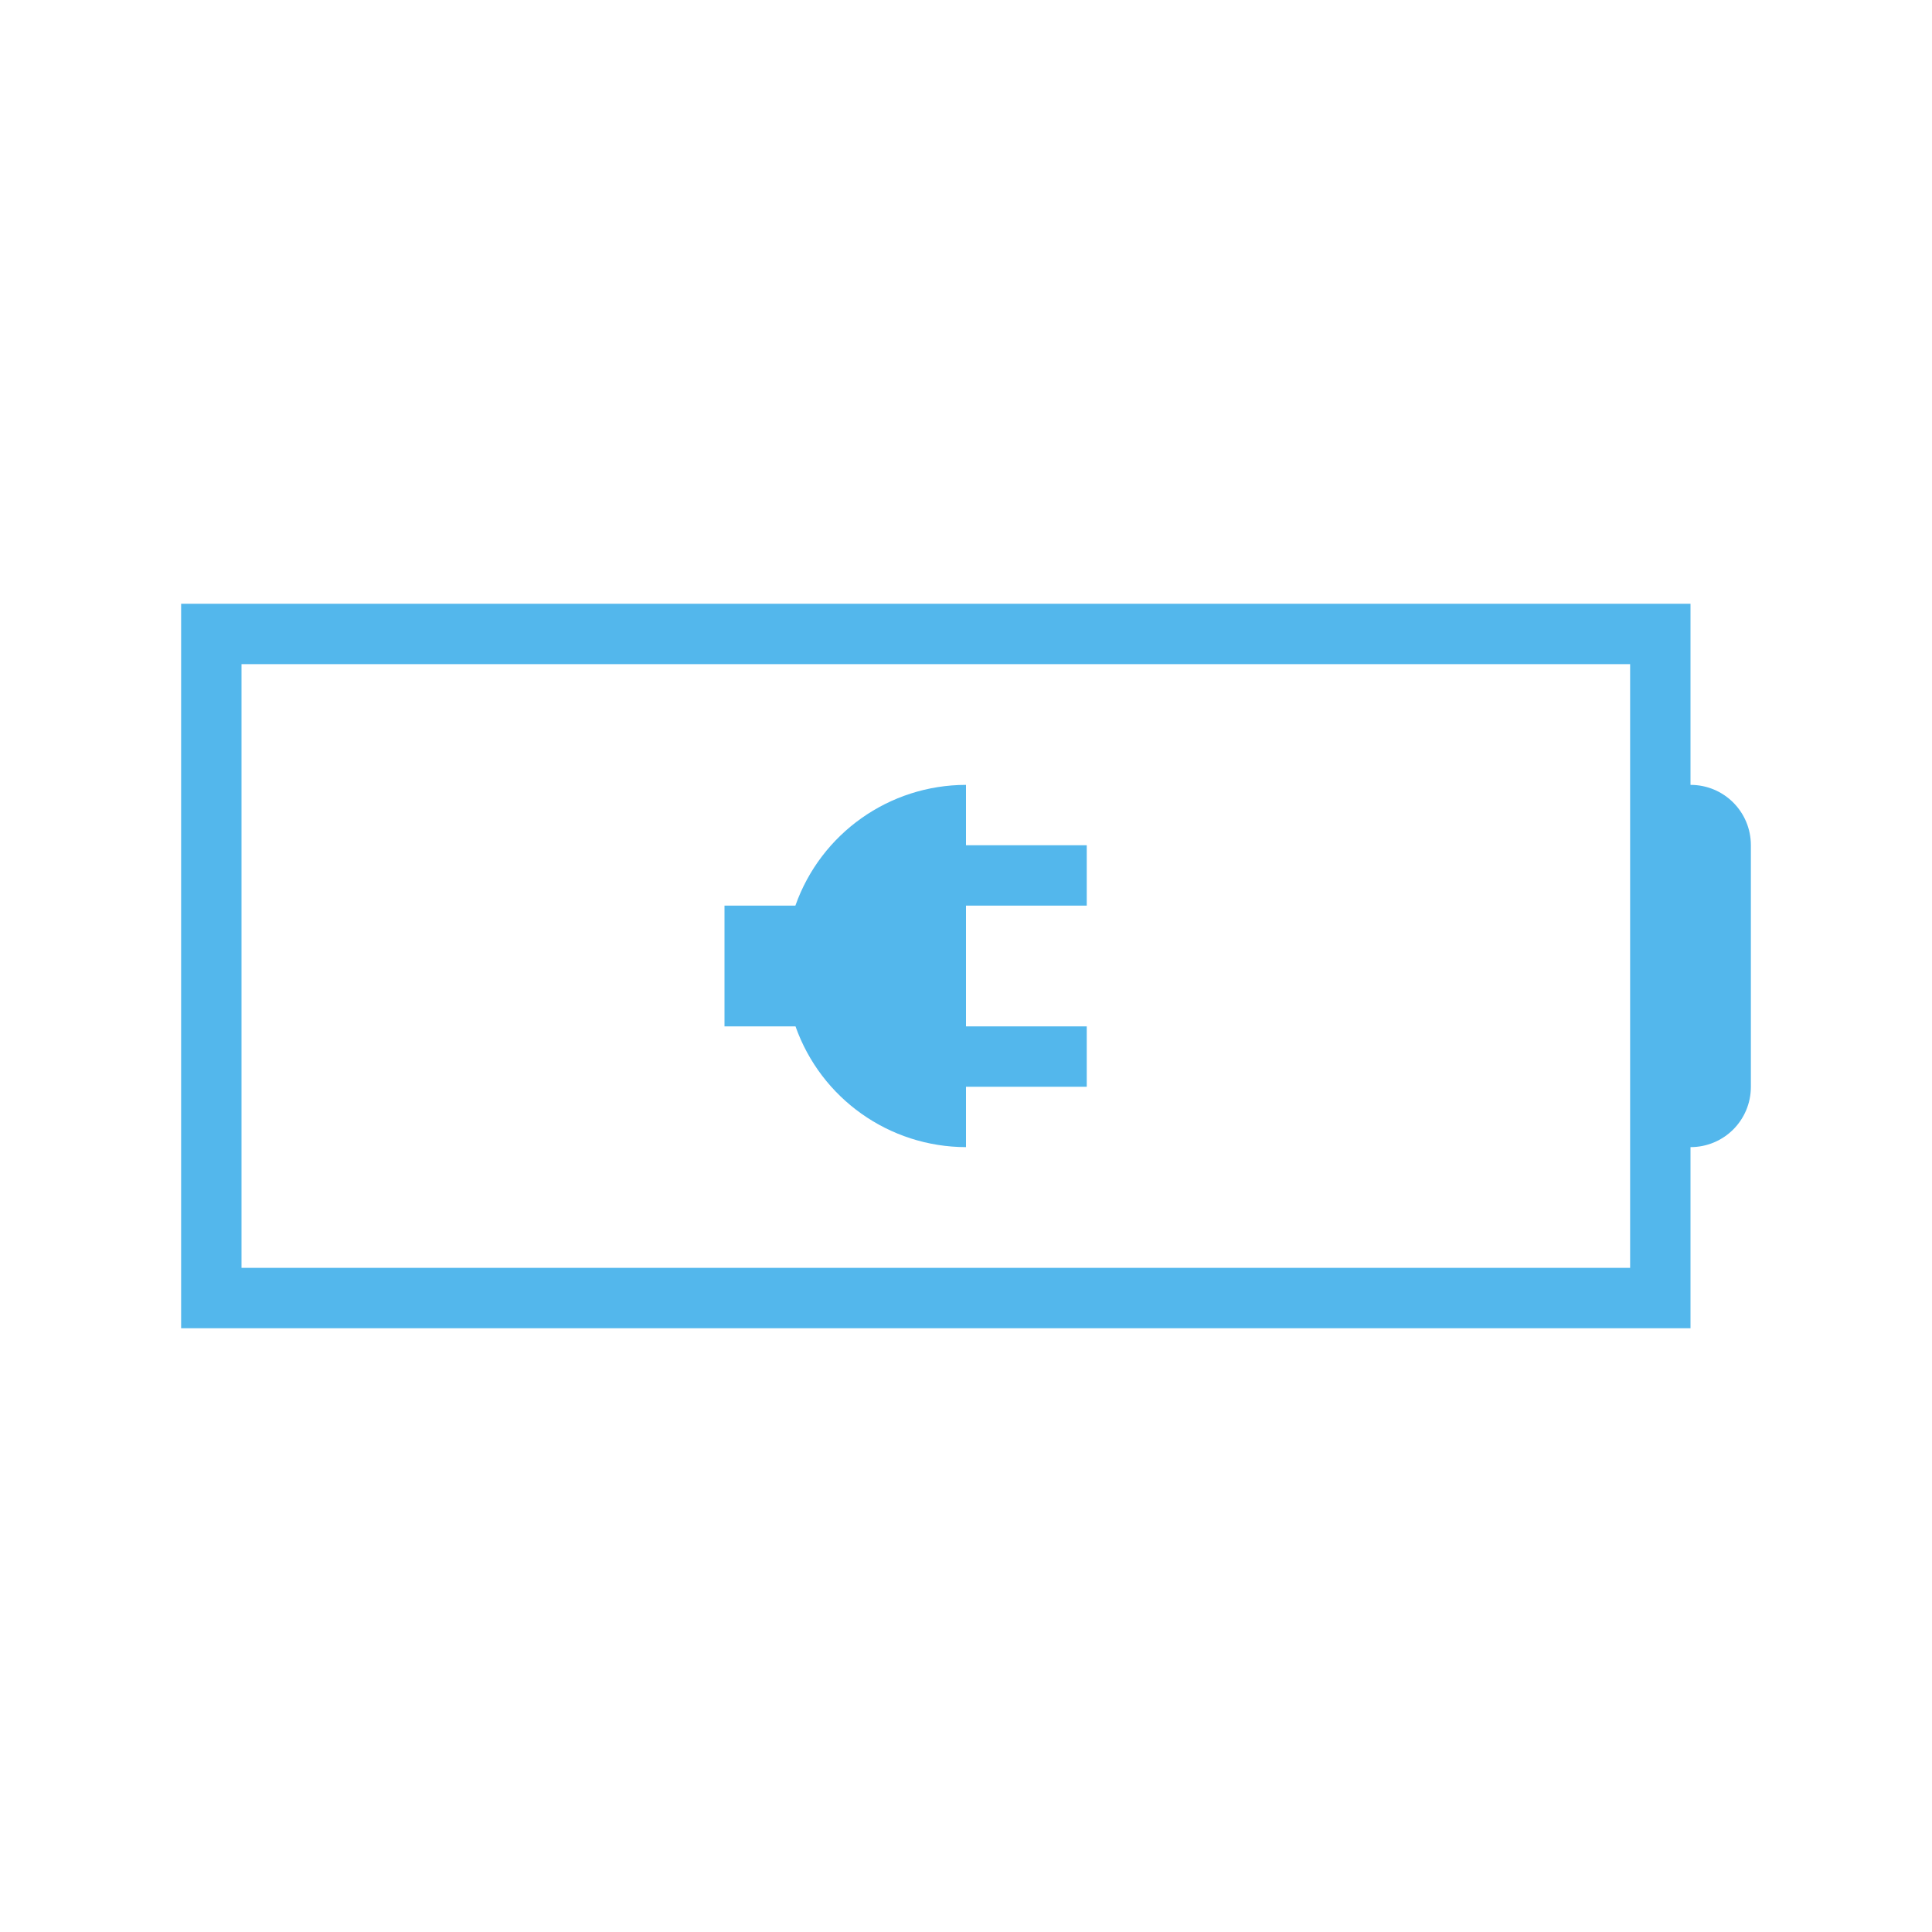
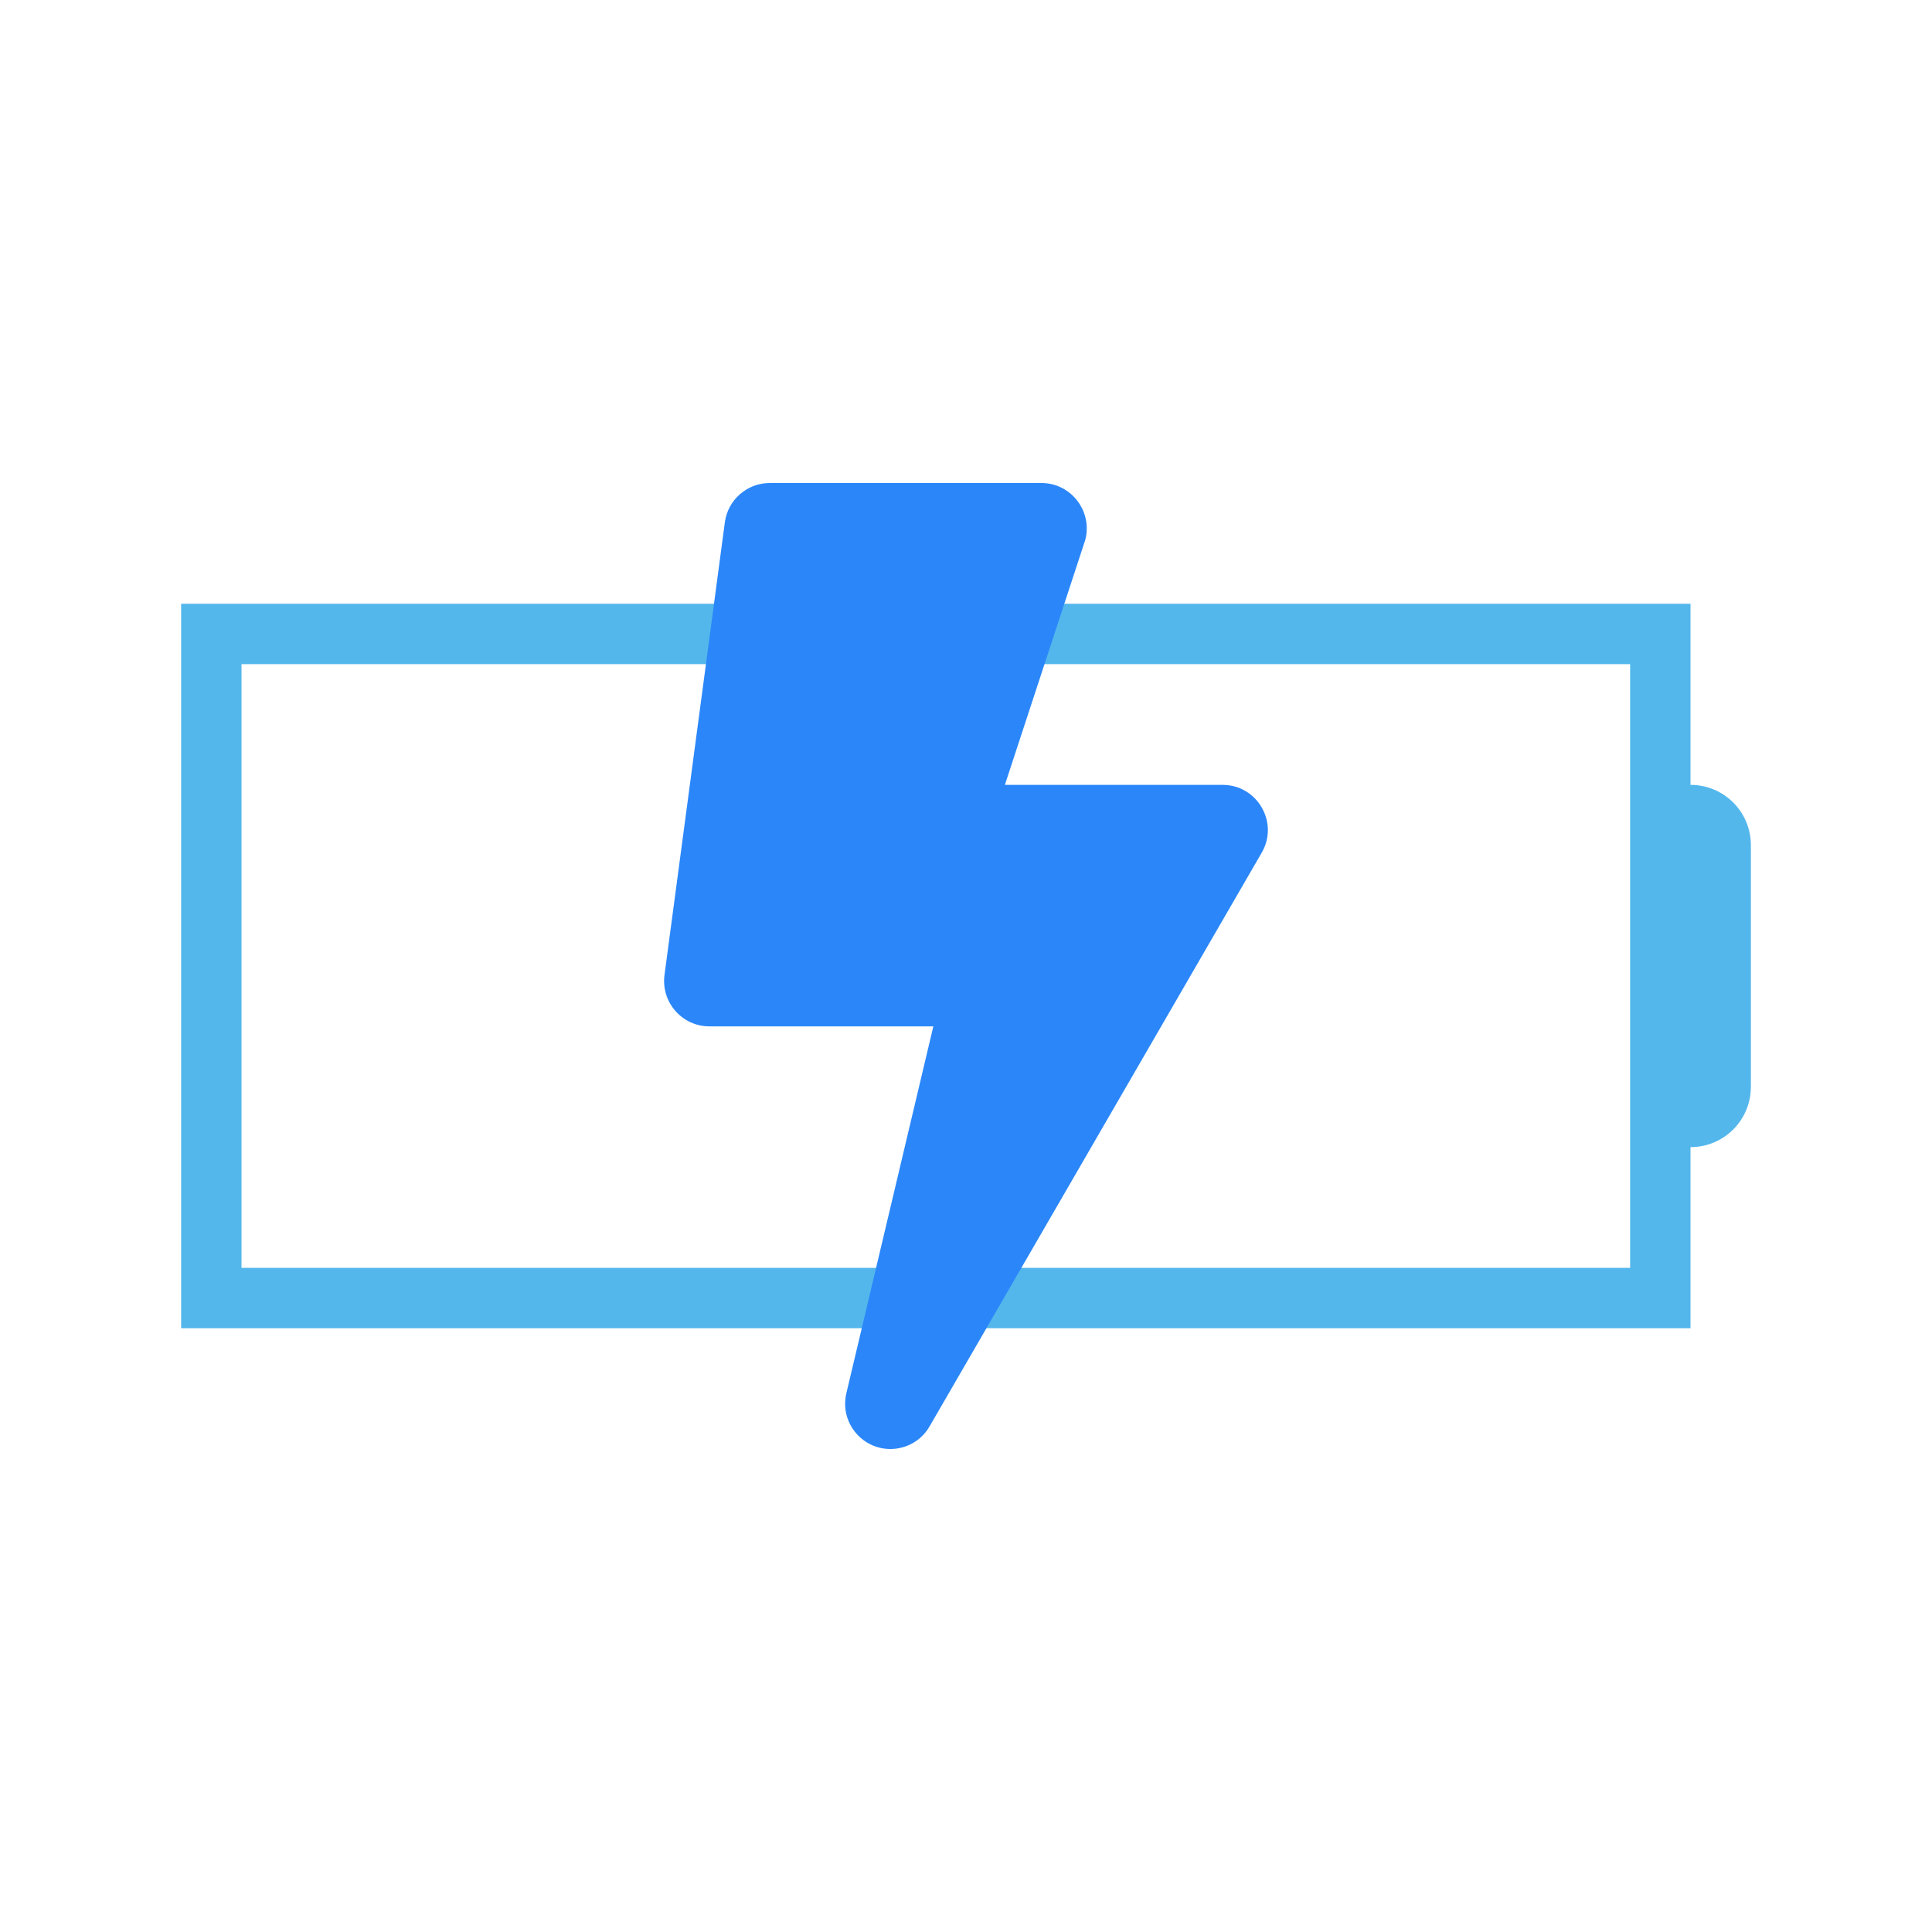
- <svg xmlns="http://www.w3.org/2000/svg" height="32" width="32">
-   <style type="text/css" id="current-color-scheme" color="#53b7ec" fill="#53b7ec" style="">
+ <svg xmlns="http://www.w3.org/2000/svg" id="svg7" version="1.1" width="32" height="32">
+   <defs id="defs11" />
+   <style style="" fill="#53b7ec" color="#53b7ec" id="current-color-scheme" type="text/css">
        .ColorScheme-PositiveText {
            color:#27ae60;
        }
        .ColorScheme-NegativeText {
            color:#da4453;
        }
    </style>
-   <path d="M3 10v12h25v-3c.554 0 1-.446 1-1v-4c0-.554-.446-1-1-1v-3zm1 1h23v10H4z" class="ColorScheme-NegativeText" fill="#53b7ec" color="#53b7ec" style="" />
-   <path d="M16 13a3 3 0 0 0-2.826 2H12v2h1.176A3 3 0 0 0 16 19v-1h2v-1h-2v-2h2v-1h-2z" class="ColorScheme-PositiveText" fill="#53b7ec" color="#53b7ec" style="" />
+   <path id="path3" style="" color="#53b7ec" fill="#53b7ec" class="ColorScheme-NegativeText" d="M3 10v12h25v-3c.554 0 1-.446 1-1v-4c0-.554-.446-1-1-1v-3zm1 1h23v10H4z" />
+   <path style="fill:#2b87f9;fill-opacity:1;stroke-width:0.727" d="M 20.25,13 H 16.644 L 17.975,8.944 C 18.1,8.469 17.741,8 17.25,8 h -4.5 c -0.375,0 -0.694,0.278 -0.744,0.65 l -1,7.5 c -0.059,0.45 0.291,0.85 0.744,0.85 h 3.709 l -1.441,6.078 C 13.907,23.553 14.269,24 14.747,24 c 0.263,0 0.513,-0.137 0.65,-0.375 l 5.5,-9.5 C 21.188,13.628 20.828,13 20.25,13 Z" id="path2-361" />
</svg>
